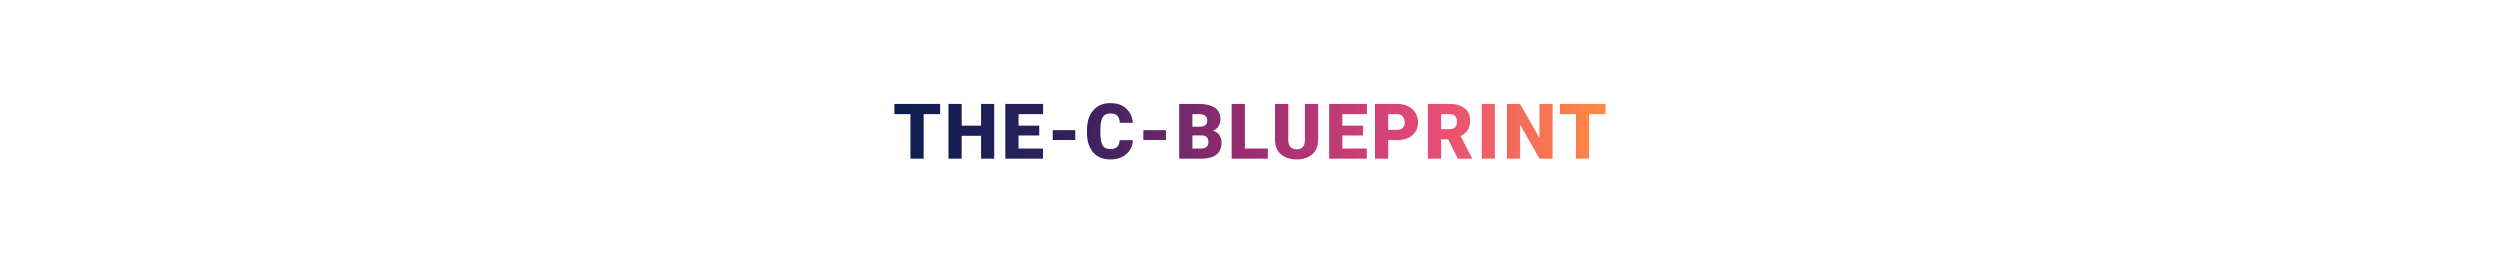
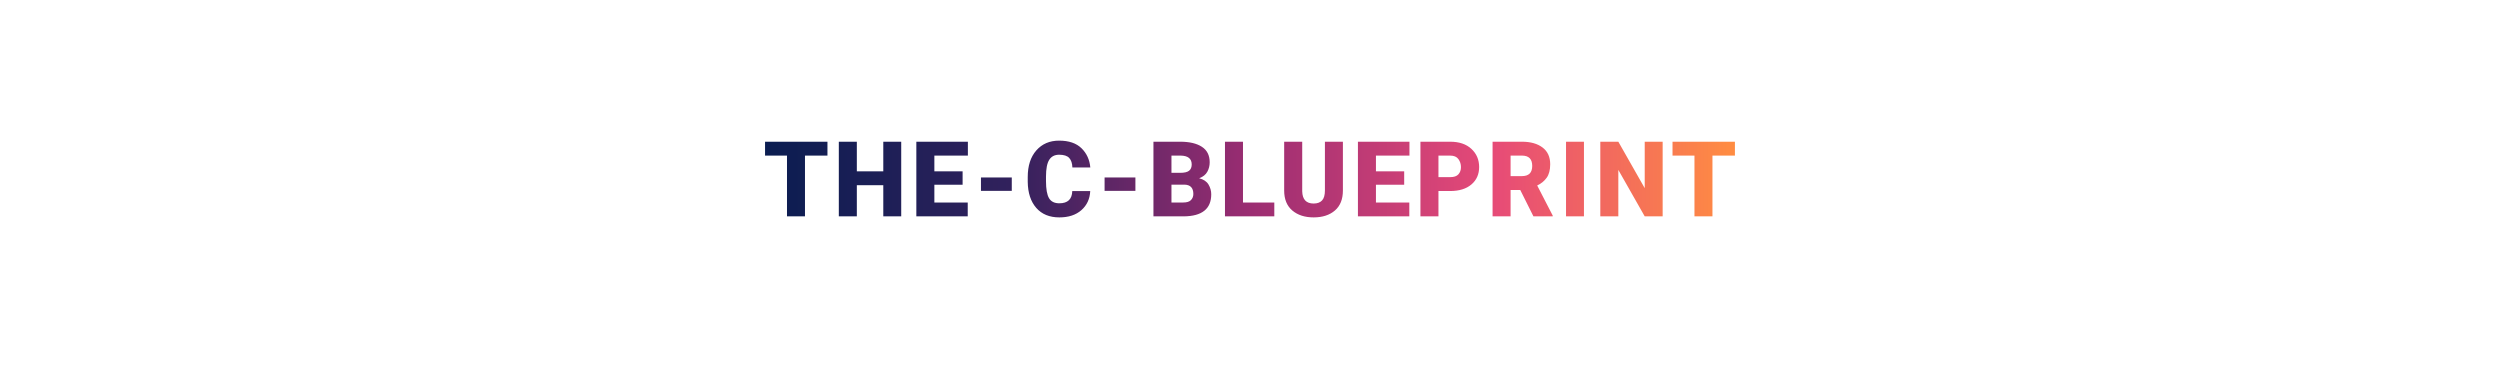
- <svg xmlns="http://www.w3.org/2000/svg" width="1000" height="110" viewBox="0 0 1000 200">
+ <svg xmlns="http://www.w3.org/2000/svg" width="800" height="120" viewBox="0 0 1000 200">
  <defs>
    <linearGradient id="blueprint-gradient" x1="0%" y1="0%" x2="100%" y2="0%">
      <stop offset="0%" stop-color="#0b1d51" />
      <stop offset="25%" stop-color="#31215c" />
      <stop offset="50%" stop-color="#9b2d72" />
      <stop offset="75%" stop-color="#e64a78" />
      <stop offset="100%" stop-color="#ff8c42" />
    </linearGradient>
  </defs>
  <style>
    .title-text {
      font-family: 'Segoe UI', -apple-system, BlinkMacSystemFont, Roboto, Helvetica, Arial, sans-serif;
      font-size: 56px;
      font-weight: 800;
      fill: url(#blueprint-gradient);
      letter-spacing: 2px;
    }
  </style>
  <text x="50%" y="50%" dominant-baseline="middle" text-anchor="middle" class="title-text">THE-C-BLUEPRINT</text>
</svg>
